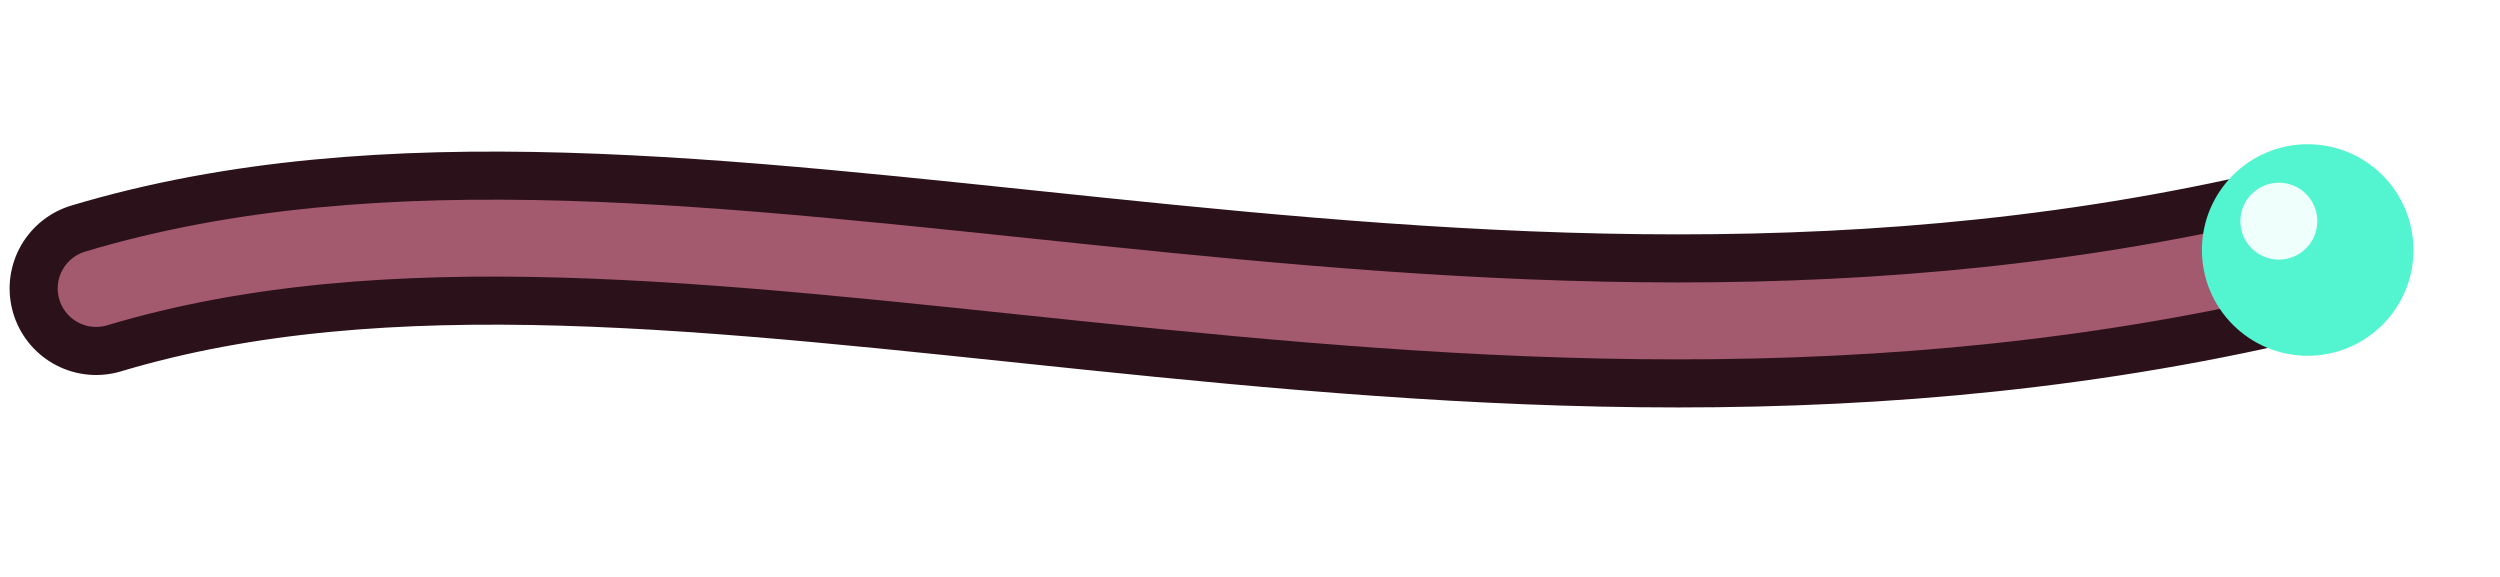
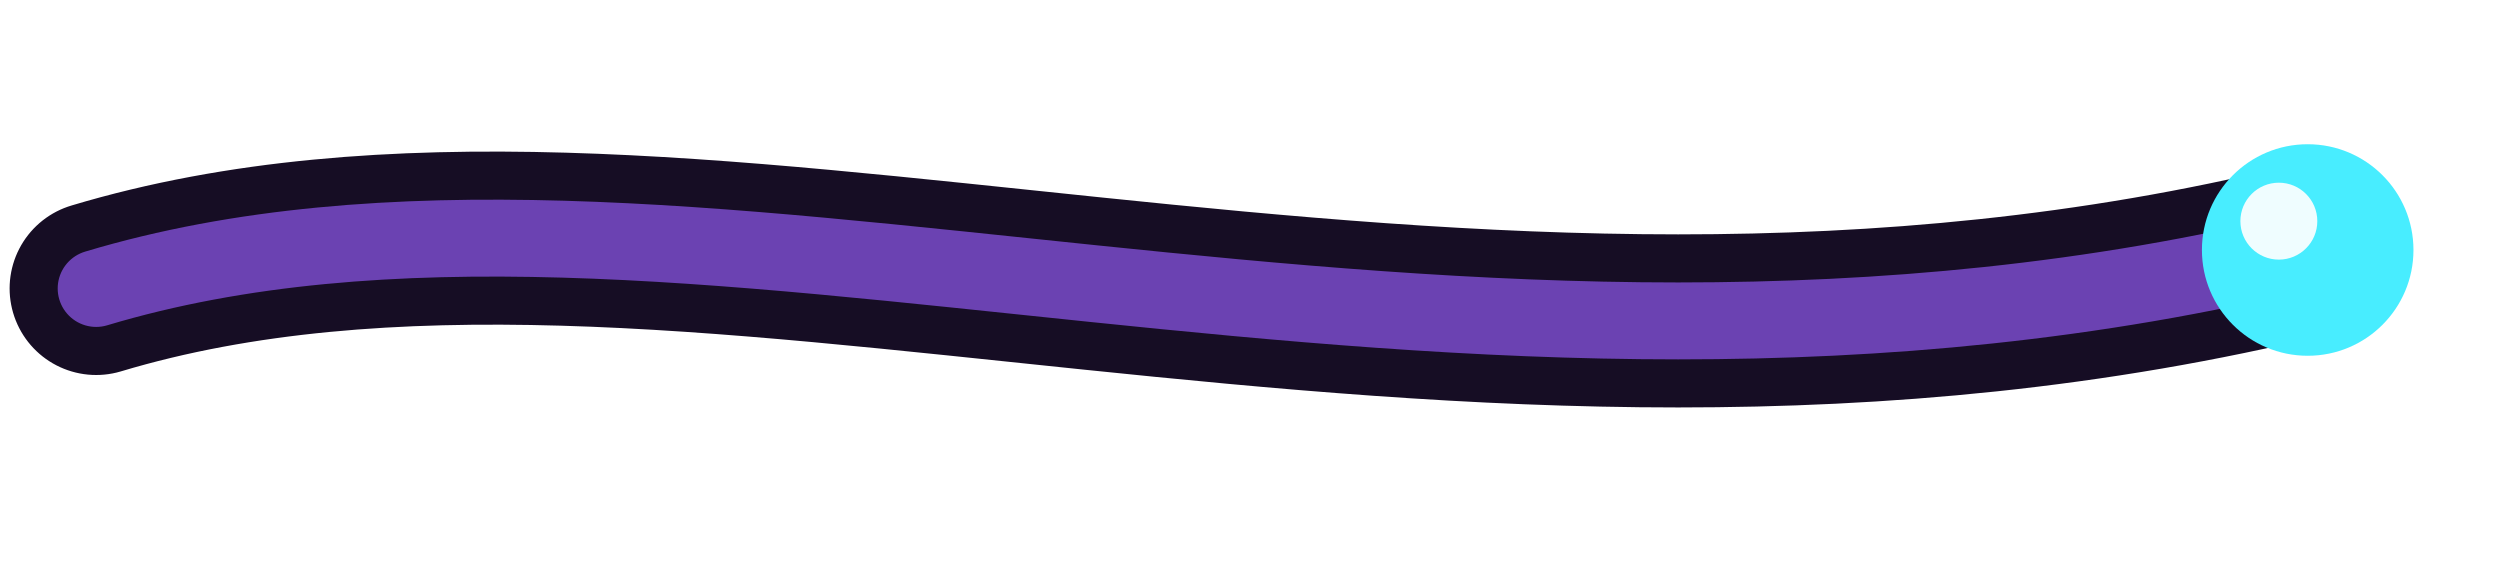
<svg xmlns="http://www.w3.org/2000/svg" width="26" height="6" viewBox="0 0 26 6">
-   <path d="M1 3C7 1.2 15 4.8 24 2.6" fill="none" stroke="#2b1119" stroke-width="1.8" stroke-linecap="round" />
-   <path d="M1 3C7 1.2 15 4.8 24 2.6" fill="none" stroke="#a45a6e" stroke-width=".8" stroke-linecap="round" />
-   <circle cx="24" cy="2.6" r="1.1" fill="#52f5cf" />
-   <circle cx="23.7" cy="2.3" r=".4" fill="#effffb" />
+   <path d="M1 3C7 1.2 15 4.8 24 2.6" fill="none" stroke="#160d24" stroke-width="1.8" stroke-linecap="round" />
+   <path d="M1 3C7 1.2 15 4.8 24 2.6" fill="none" stroke="#6b42b2" stroke-width=".8" stroke-linecap="round" />
+   <circle cx="24" cy="2.6" r="1.1" fill="#48edff" />
+   <circle cx="23.7" cy="2.3" r=".4" fill="#effdff" />
</svg>
